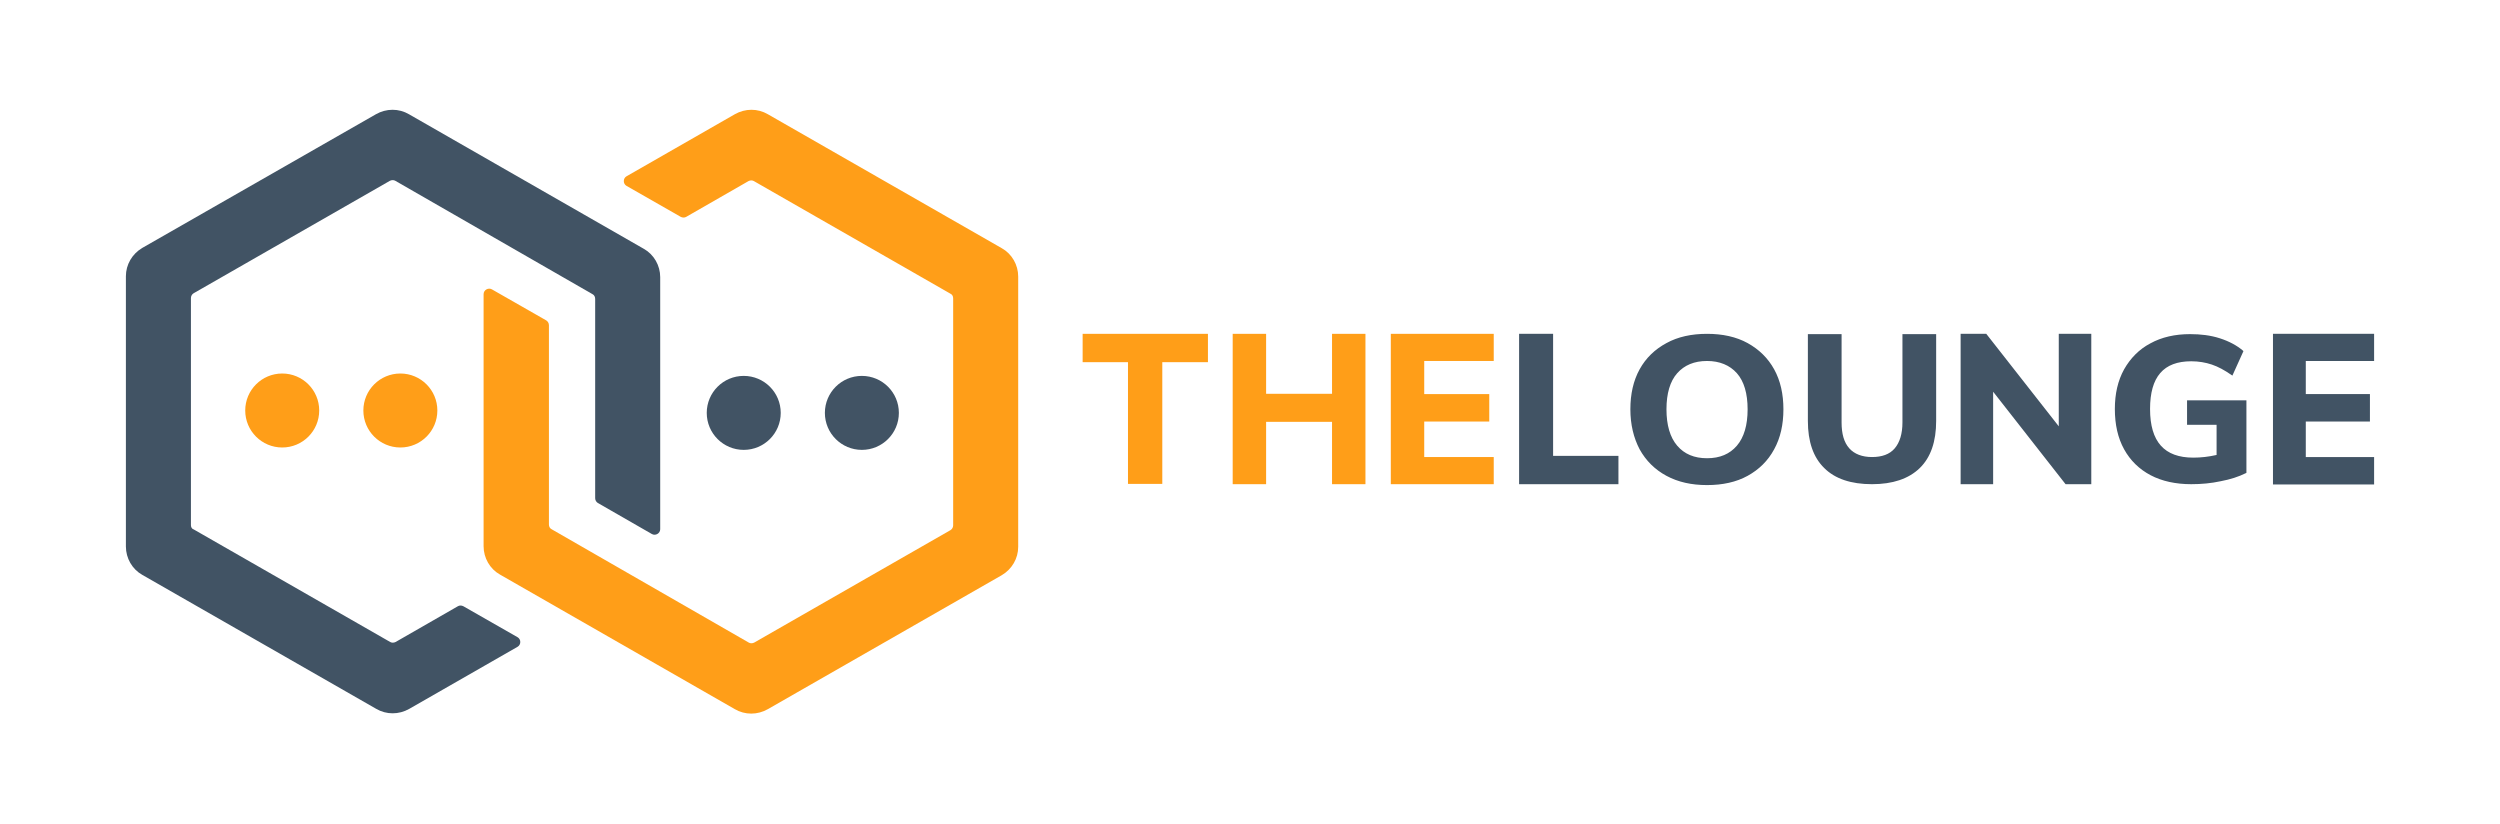
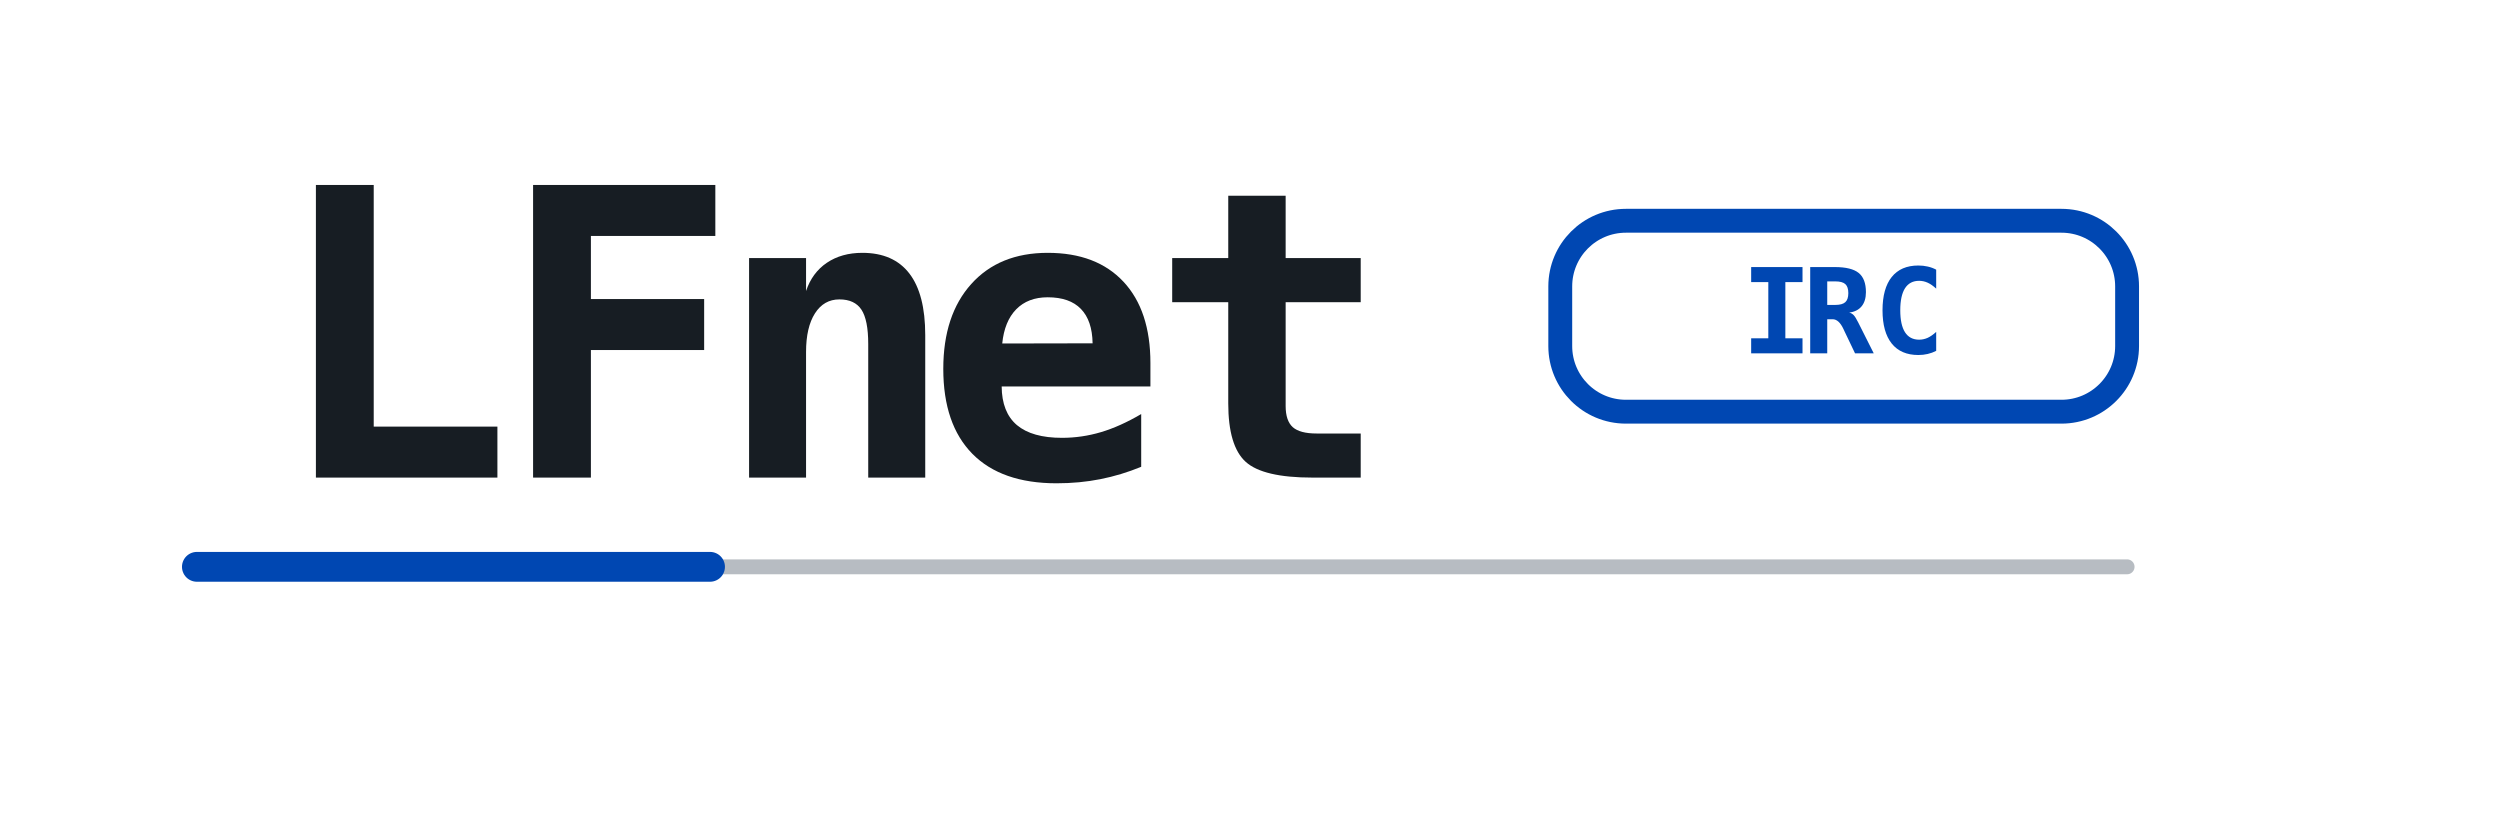
- <svg xmlns="http://www.w3.org/2000/svg" viewBox="0 0 838 276">
-   <style>.st0{fill:#ff9e18}.st1{fill:#415364}</style>
-   <path class="st0" d="M319.5 100v76.1c0 .7-.4 1.3-.9 1.6l-65.8 37.7c-.6.3-1.3.3-1.8 0l-66.1-38c-.6-.3-.9-.9-.9-1.6V109c0-.7-.4-1.3-.9-1.6L164.9 97c-1.2-.7-2.8.2-2.8 1.6v84.5c0 3.9 2.1 7.6 5.5 9.5l78.7 45.1c3.4 2 7.6 2 11.1 0l78.4-44.9c3.4-2 5.5-5.6 5.5-9.5V92.7c0-3.9-2.1-7.6-5.5-9.5l-78.4-44.9c-3.4-2-7.6-2-11.1 0L210 59.1c-1.2.7-1.2 2.5 0 3.2l18.2 10.4c.6.3 1.3.3 1.8 0l20.9-12c.6-.3 1.3-.3 1.8 0l65.8 37.7c.7.3 1 .9 1 1.6z" />
-   <ellipse class="st1" cx="288.9" cy="138.4" rx="12.4" ry="12.4" />
-   <ellipse class="st1" cx="249.3" cy="138.4" rx="12.4" ry="12.4" />
-   <path class="st1" d="M64 176V99.9c0-.7.4-1.3.9-1.6l65.8-37.7c.6-.3 1.3-.3 1.8 0l66.1 38c.6.3.9.9.9 1.6V167c0 .7.4 1.3.9 1.6l18.1 10.4c1.2.7 2.8-.2 2.8-1.6V92.9c0-3.9-2.1-7.6-5.5-9.5l-78.7-45.1c-3.4-2-7.6-2-11.1 0L47.7 83.1c-3.4 2-5.5 5.6-5.5 9.5v90.6c0 3.9 2.1 7.6 5.5 9.5l78.4 44.9c3.4 2 7.6 2 11.1 0l36.3-20.8c1.2-.7 1.2-2.5 0-3.2l-18.2-10.4c-.6-.3-1.3-.3-1.8 0l-20.9 12c-.6.3-1.3.3-1.8 0L65 177.5c-.7-.2-1-.8-1-1.5z" />
-   <ellipse class="st0" cx="94.6" cy="137.6" rx="12.4" ry="12.4" />
-   <ellipse class="st0" cx="134.2" cy="137.6" rx="12.4" ry="12.4" />
-   <path class="st0" d="M362.9 121.4h15.2v40.8h11.5v-40.8h15.3v-9.5h-42zm83.6 10.6h-22.1v-20.1h-11.2v50.4h11.2v-20.9h22.1v20.9h11.2v-50.4h-11.2zm54.2-11v-9.1h-34.5v50.4h34.5v-9.1h-23.3v-11.9h21.8v-9.2h-21.8V121z" />
-   <path class="st1" d="M520.6 111.9h-11.4v50.4h33.3v-9.5h-21.9zm65.2 3.1c-3.8-2.1-8.4-3.1-13.6-3.1-5.2 0-9.8 1-13.6 3.1-3.9 2.1-6.9 5-9 8.8-2.1 3.8-3.1 8.3-3.1 13.4s1.1 9.6 3.1 13.4c2.1 3.8 5.1 6.8 9 8.9 3.9 2.1 8.4 3.1 13.6 3.1 5.2 0 9.8-1 13.6-3.1 3.8-2.1 6.8-5 8.9-8.9 2.1-3.8 3.1-8.3 3.1-13.4s-1-9.6-3.1-13.4c-2.1-3.8-5.1-6.7-8.9-8.8zm0 22.2c0 5.3-1.2 9.4-3.6 12.2-2.4 2.8-5.7 4.2-10 4.2s-7.6-1.4-10-4.2c-2.4-2.8-3.6-6.9-3.6-12.2 0-5.3 1.2-9.4 3.6-12.1 2.4-2.7 5.7-4.1 10-4.1 4.2 0 7.6 1.4 10 4.1 2.4 2.7 3.6 6.8 3.6 12.1zm51.9 4.4c0 3.8-.9 6.7-2.6 8.7-1.7 2-4.3 2.9-7.6 2.9s-5.9-1-7.6-2.9c-1.8-2-2.6-4.9-2.6-8.7V112H606v29.1c0 6.9 1.8 12.2 5.5 15.8 3.6 3.6 9 5.4 16 5.4 6.9 0 12.3-1.8 16-5.4 3.7-3.6 5.5-8.9 5.5-15.8V112h-11.3v29.6zm52.4 1.3l-24.3-31h-8.6v50.4h10.9v-31l24.2 30.9.1.1h8.6v-50.4h-10.9zm43.3-.5h9.6v10.1c-2.6.6-5.2.9-7.8.9-9.7 0-14.5-5.3-14.5-16.3 0-10.8 4.5-16 13.8-16 2.5 0 4.8.4 6.9 1.1 2.1.7 4.3 1.9 6.6 3.5l.3.2 3.7-8.2-.2-.2c-2-1.7-4.6-3.1-7.7-4.1-3.1-1-6.4-1.4-10-1.4-5 0-9.5 1-13.3 3.1-3.8 2-6.7 5-8.8 8.7-2.1 3.8-3.1 8.2-3.1 13.3 0 5.2 1 9.7 3.1 13.5 2.1 3.8 5.1 6.7 8.9 8.7 3.8 2 8.4 3 13.6 3 3.4 0 6.7-.3 9.9-1 3.2-.6 6-1.5 8.4-2.7l.2-.1v-24.3h-19.9v8.2zm62.4-21.4v-9.1h-33.9v50.5h33.9v-9.2h-22.9v-11.9h21.5v-9.2h-21.5V121z" />
+ <svg xmlns="http://www.w3.org/2000/svg" width="838" height="276" viewBox="0 0 838 276" fill="none">
+   <path d="M105.89,160.09 L105.89,62.00 L125.27,62.00 L125.27,143.00 L166.73,143.00 L166.73,160.09 L105.89,160.09 Z" fill="#171d23" />
+   <path d="M239.78,79.09 L198.07,79.09 L198.07,100.24 L236.03,100.24 L236.03,117.33 L198.07,117.33 L198.07,160.09 L178.69,160.09 L178.69,62.00 L239.78,62.00 L239.78,79.09 Z" fill="#171d23" />
+   <path d="M310.14,112.33 L310.14,160.09 L291.03,160.09 L291.03,115.29 Q291.03,107.26 288.76,103.81 Q286.49,100.36 281.36,100.36 Q276.17,100.36 273.18,105.03 Q270.19,109.70 270.19,117.98 L270.19,160.09 L251.09,160.09 L251.09,86.51 L270.19,86.51 L270.19,97.55 Q272.23,91.43 277.15,88.09 Q282.09,84.75 289.05,84.75 Q299.50,84.75 304.82,91.68 Q310.14,98.60 310.14,112.33 Z" fill="#171d23" />
+   <path d="M382.53,156.47 Q375.83,159.23 368.87,160.61 Q361.91,162.00 354.16,162.00 Q335.70,162.00 325.94,152.12 Q316.19,142.22 316.19,123.64 Q316.19,105.62 325.57,95.19 Q334.96,84.75 351.19,84.75 Q367.55,84.75 376.59,94.44 Q385.62,104.11 385.62,121.72 L385.62,129.54 L335.76,129.54 Q335.82,138.20 340.87,142.49 Q345.94,146.76 355.98,146.76 Q362.63,146.76 369.06,144.85 Q375.49,142.93 382.53,138.79 L382.53,156.47 Z M366.24,115.08 Q366.12,107.47 362.33,103.56 Q358.55,99.65 351.19,99.65 Q344.57,99.65 340.62,103.69 Q336.69,107.72 335.95,115.14 L366.24,115.08 Z" fill="#171d23" />
+   <path d="M430.95,65.62 L430.95,86.51 L456.11,86.51 L456.11,101.29 L430.95,101.29 L430.95,136.10 Q430.95,141.04 433.34,143.19 Q435.74,145.31 441.33,145.31 L456.11,145.31 L456.11,160.09 L439.94,160.09 Q423.40,160.09 417.56,154.81 Q411.71,149.51 411.71,135.20 L411.71,101.29 L392.92,101.29 L392.92,86.51 L411.71,86.51 L411.71,65.62 L430.95,65.62 Z" fill="#171d23" />
+   <rect x="523.00" y="74.00" width="190.00" height="64.00" rx="22.00" fill="none" stroke="#0047b2" stroke-width="8.00" />
+   <path d="M586.99,94.56 L586.99,89.52 L604.20,89.52 L604.20,94.56 L598.45,94.56 L598.45,113.40 L604.20,113.40 L604.20,118.44 L586.99,118.44 L586.99,113.40 L592.74,113.40 L592.74,94.56 L586.99,94.56 Z" fill="#0047b2" />
+   <path d="M619.83,104.78 Q620.68,104.96 621.31,105.59 Q621.94,106.22 622.85,108.04 L628.08,118.44 L621.81,118.44 L618.32,111.14 Q618.16,110.83 617.92,110.28 Q616.39,107.01 614.31,107.01 L612.49,107.01 L612.49,118.44 L606.78,118.44 L606.78,89.52 L615.03,89.52 Q620.61,89.52 623.04,91.50 Q625.46,93.47 625.46,97.93 Q625.46,100.91 624.01,102.68 Q622.56,104.44 619.83,104.78 Z M612.49,94.32 L612.49,102.21 L615.18,102.21 Q617.53,102.21 618.54,101.29 Q619.56,100.37 619.56,98.26 Q619.56,96.15 618.55,95.23 Q617.54,94.32 615.18,94.32 L612.49,94.32 Z" fill="#0047b2" />
+   <path d="M649.01,117.61 Q647.66,118.30 646.16,118.65 Q644.68,119.00 643.03,119.00 Q637.18,119.00 634.10,115.15 Q631.02,111.29 631.02,104.01 Q631.02,96.71 634.10,92.85 Q637.18,89.00 643.03,89.00 Q644.68,89.00 646.19,89.35 Q647.70,89.69 649.01,90.39 L649.01,96.75 Q647.54,95.39 646.16,94.76 Q644.77,94.13 643.30,94.13 Q640.16,94.13 638.56,96.62 Q636.97,99.11 636.97,104.01 Q636.97,108.89 638.56,111.38 Q640.16,113.86 643.30,113.86 Q644.77,113.86 646.16,113.24 Q647.54,112.60 649.01,111.25 L649.01,117.61 Z" fill="#0047b2" />
+   <line x1="66.00" y1="190.00" x2="713.00" y2="190.00" stroke="#5f6b77" stroke-width="5.00" stroke-linecap="round" opacity="0.45" />
+   <line x1="66.00" y1="190.00" x2="238.00" y2="190.00" stroke="#0047b2" stroke-width="10.00" stroke-linecap="round" />
</svg>
